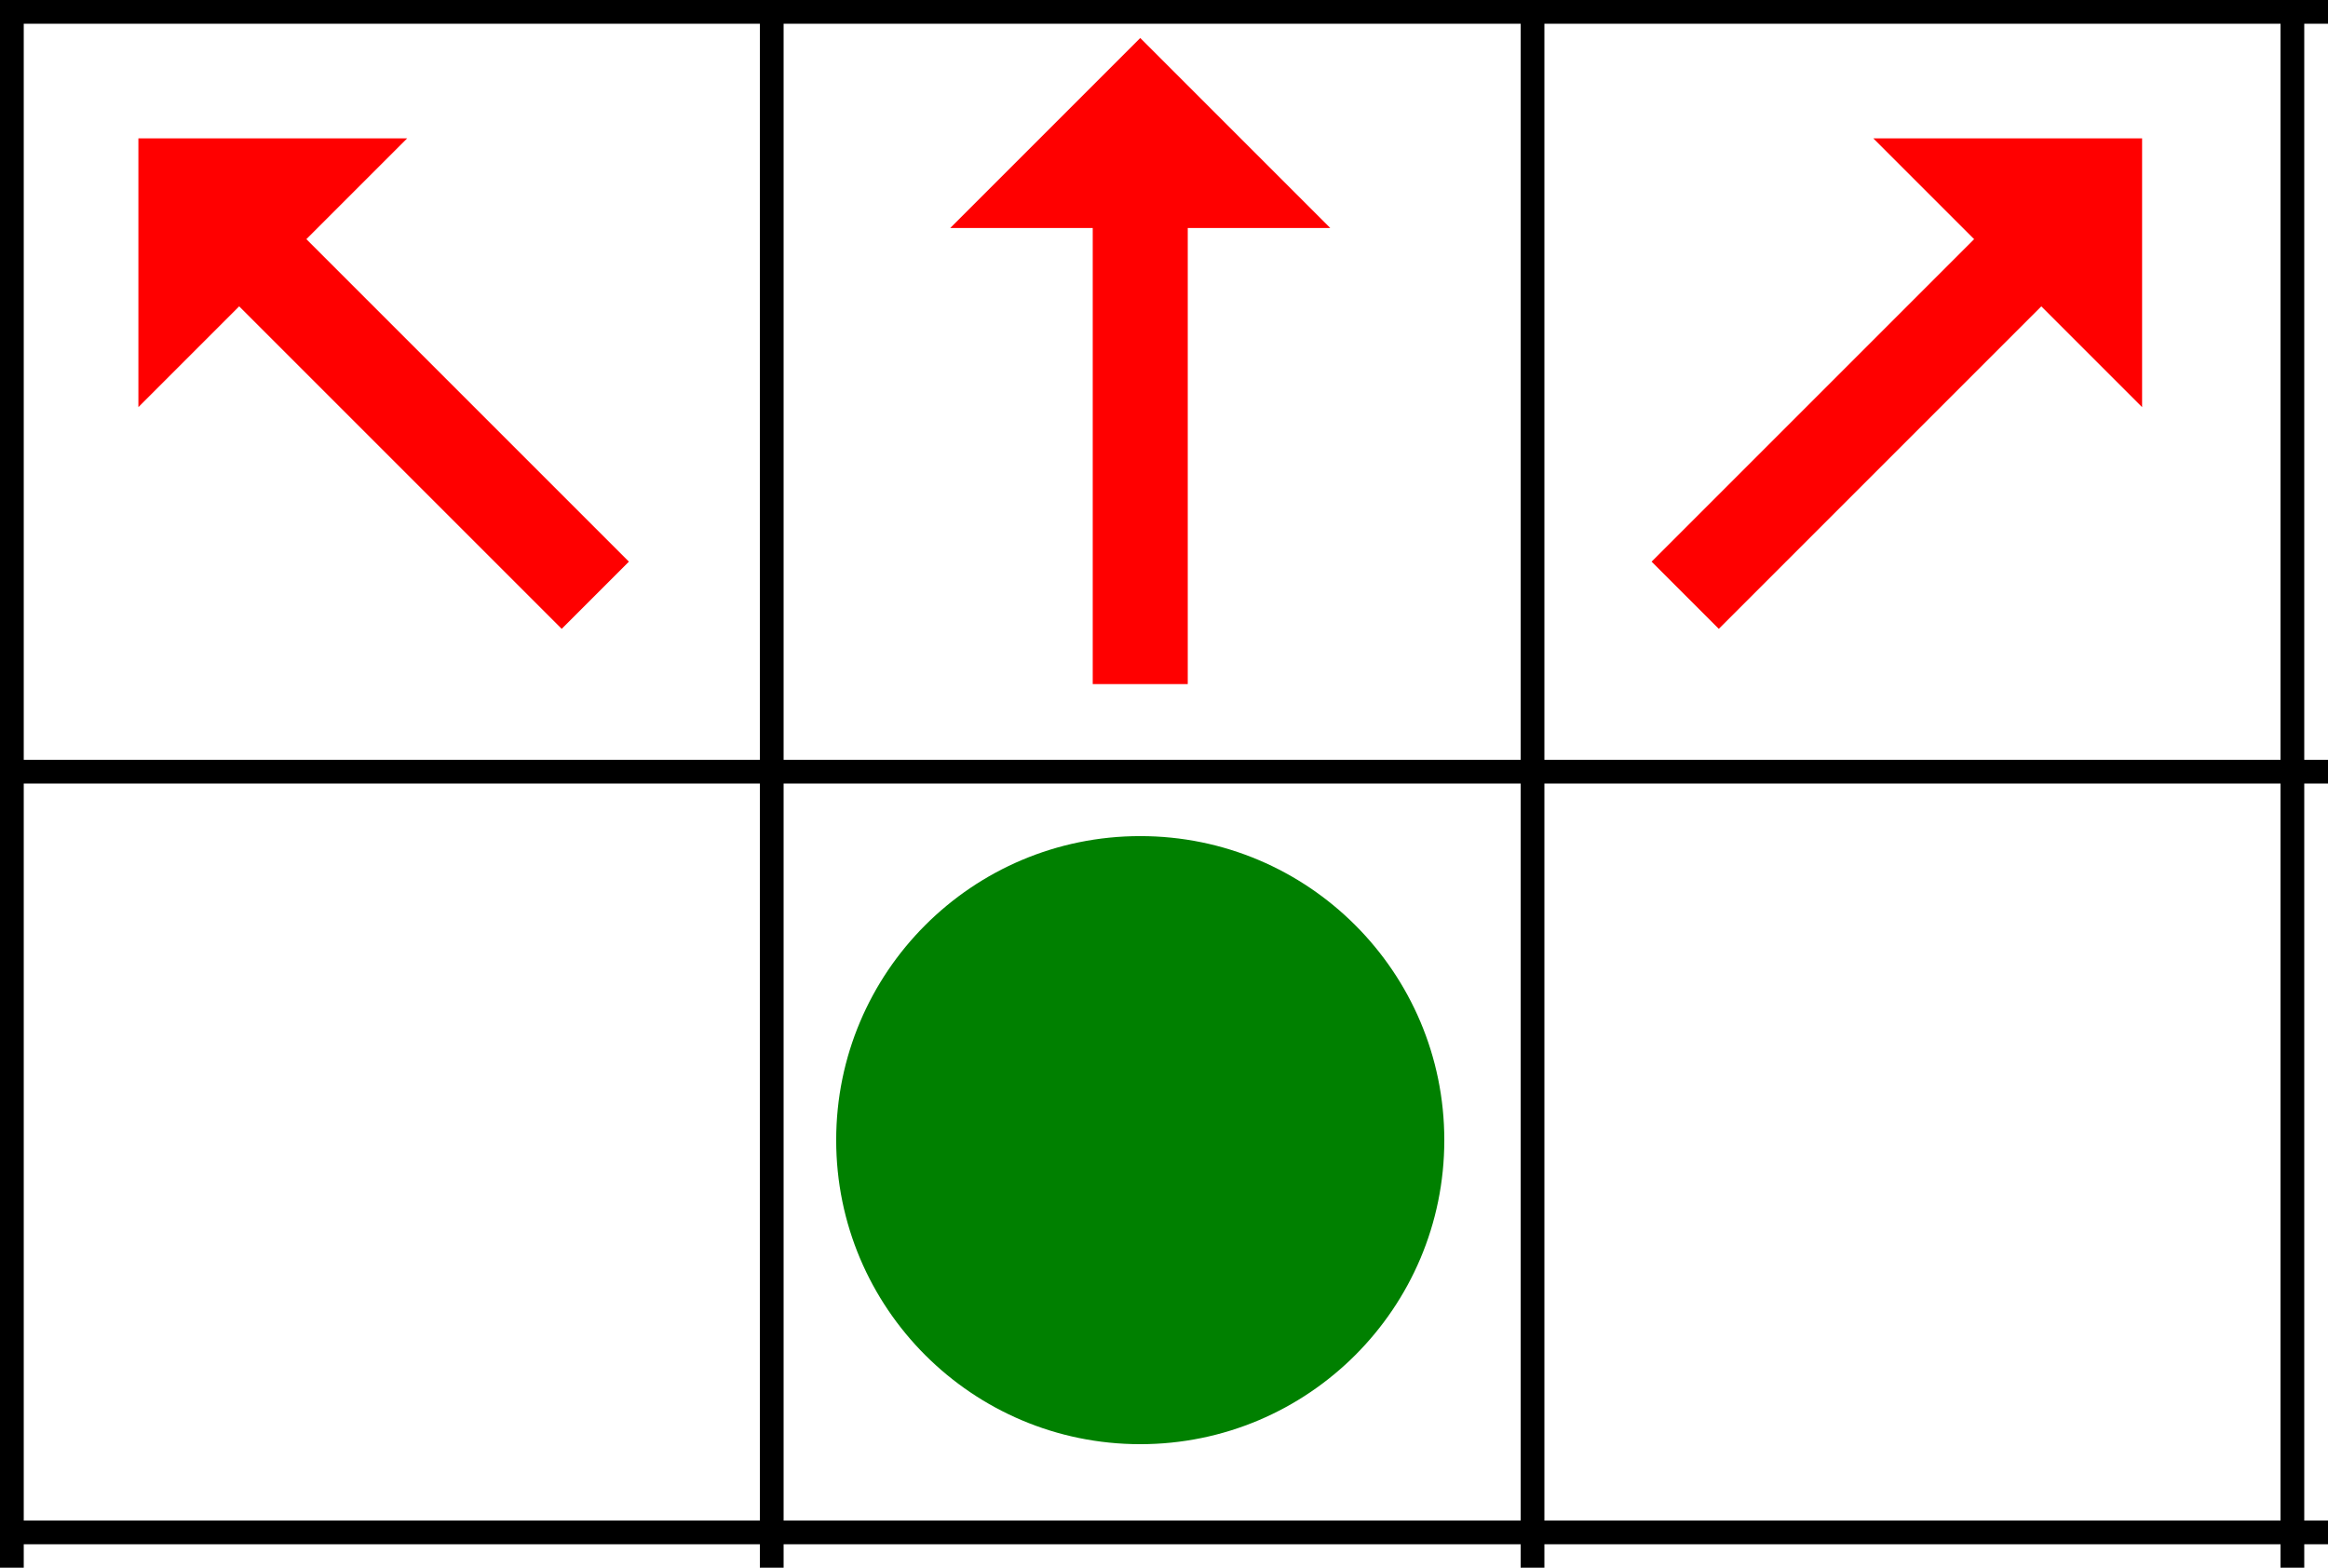
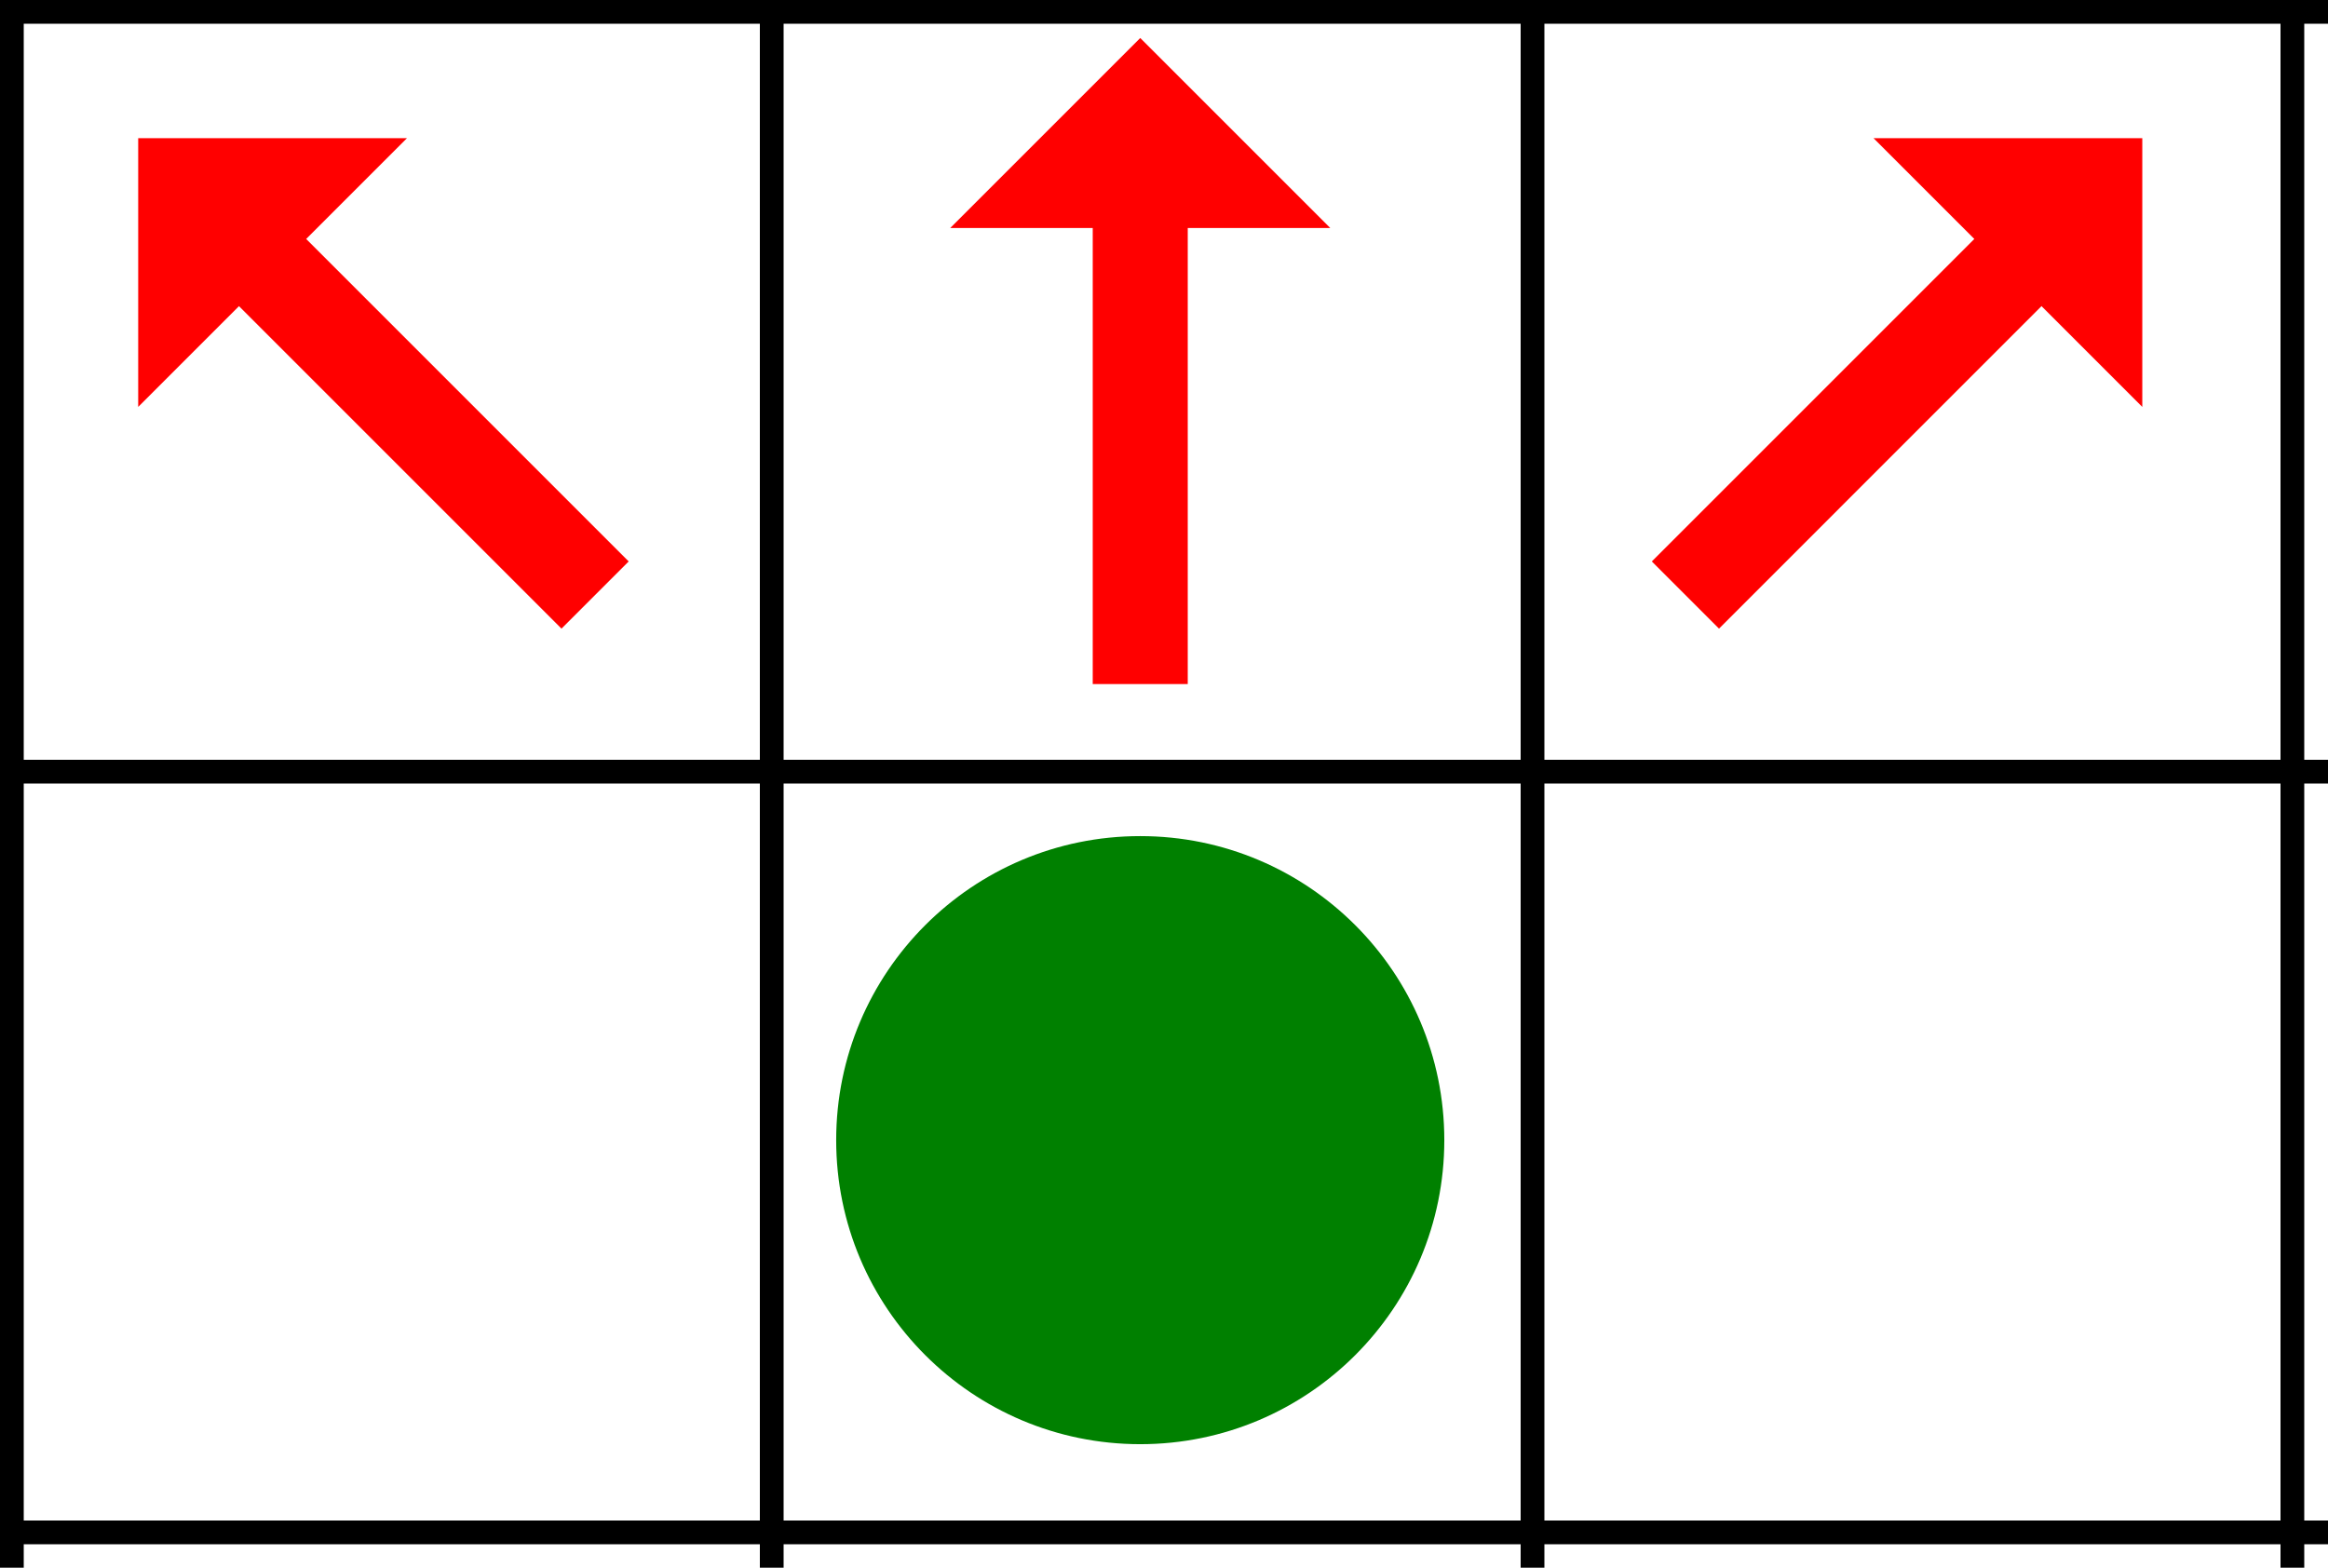
<svg xmlns="http://www.w3.org/2000/svg" width="49" height="33">
  <defs>
    <marker id="arrow-head-red-12-8" refX="0.1" refY="2" markerWidth="3" markerHeight="4" orient="auto">
      <path d="M0,0 V4 L2,2 Z" fill="red" />
    </marker>
    <pattern id="grid" patternUnits="userSpaceOnUse" width="16" height="16">
      <path stroke="black" stroke-width="1" d="M 16 0 L 0 0 0 16" fill="none" />
    </pattern>
  </defs>
-   <path stroke="red" stroke-width="2" id="arrow-1-1-1" d="M 12.53,12.53 5.6,5.6" marker-end="url(#arrow-head-red-12-8)" fill="red" />
-   <path stroke="red" stroke-width="2" id="arrow-2-1-1" d="M 24.0,14.4 24.0,4.6" marker-end="url(#arrow-head-red-12-8)" fill="red" />
-   <path stroke="red" stroke-width="2" id="arrow-3-1-1" d="M 35.47,12.53 42.4,5.6" marker-end="url(#arrow-head-red-12-8)" fill="red" />
+   <path stroke="red" stroke-width="2" id="arrow-1-1-1" transform="rotate(225 8.0 8.0)" d="M 1.6,8.0 11.4,8.0" marker-end="url(#arrow-head-red-12-8)" fill="red" />
+   <path stroke="red" stroke-width="2" id="arrow-2-1-1" transform="rotate(270 24.0 8.0)" d="M 17.6,8.0 27.4,8.0" marker-end="url(#arrow-head-red-12-8)" fill="red" />
+   <path stroke="red" stroke-width="2" id="arrow-3-1-1" transform="rotate(315 40.0 8.0)" d="M 33.6,8.0 43.4,8.0" marker-end="url(#arrow-head-red-12-8)" fill="red" />
  <circle id="circle-2-2-1" cx="24.0" cy="24.0" r="6.4" fill="green" />
  <rect width="100%" height="100%" fill="url(#grid)" />
</svg>
